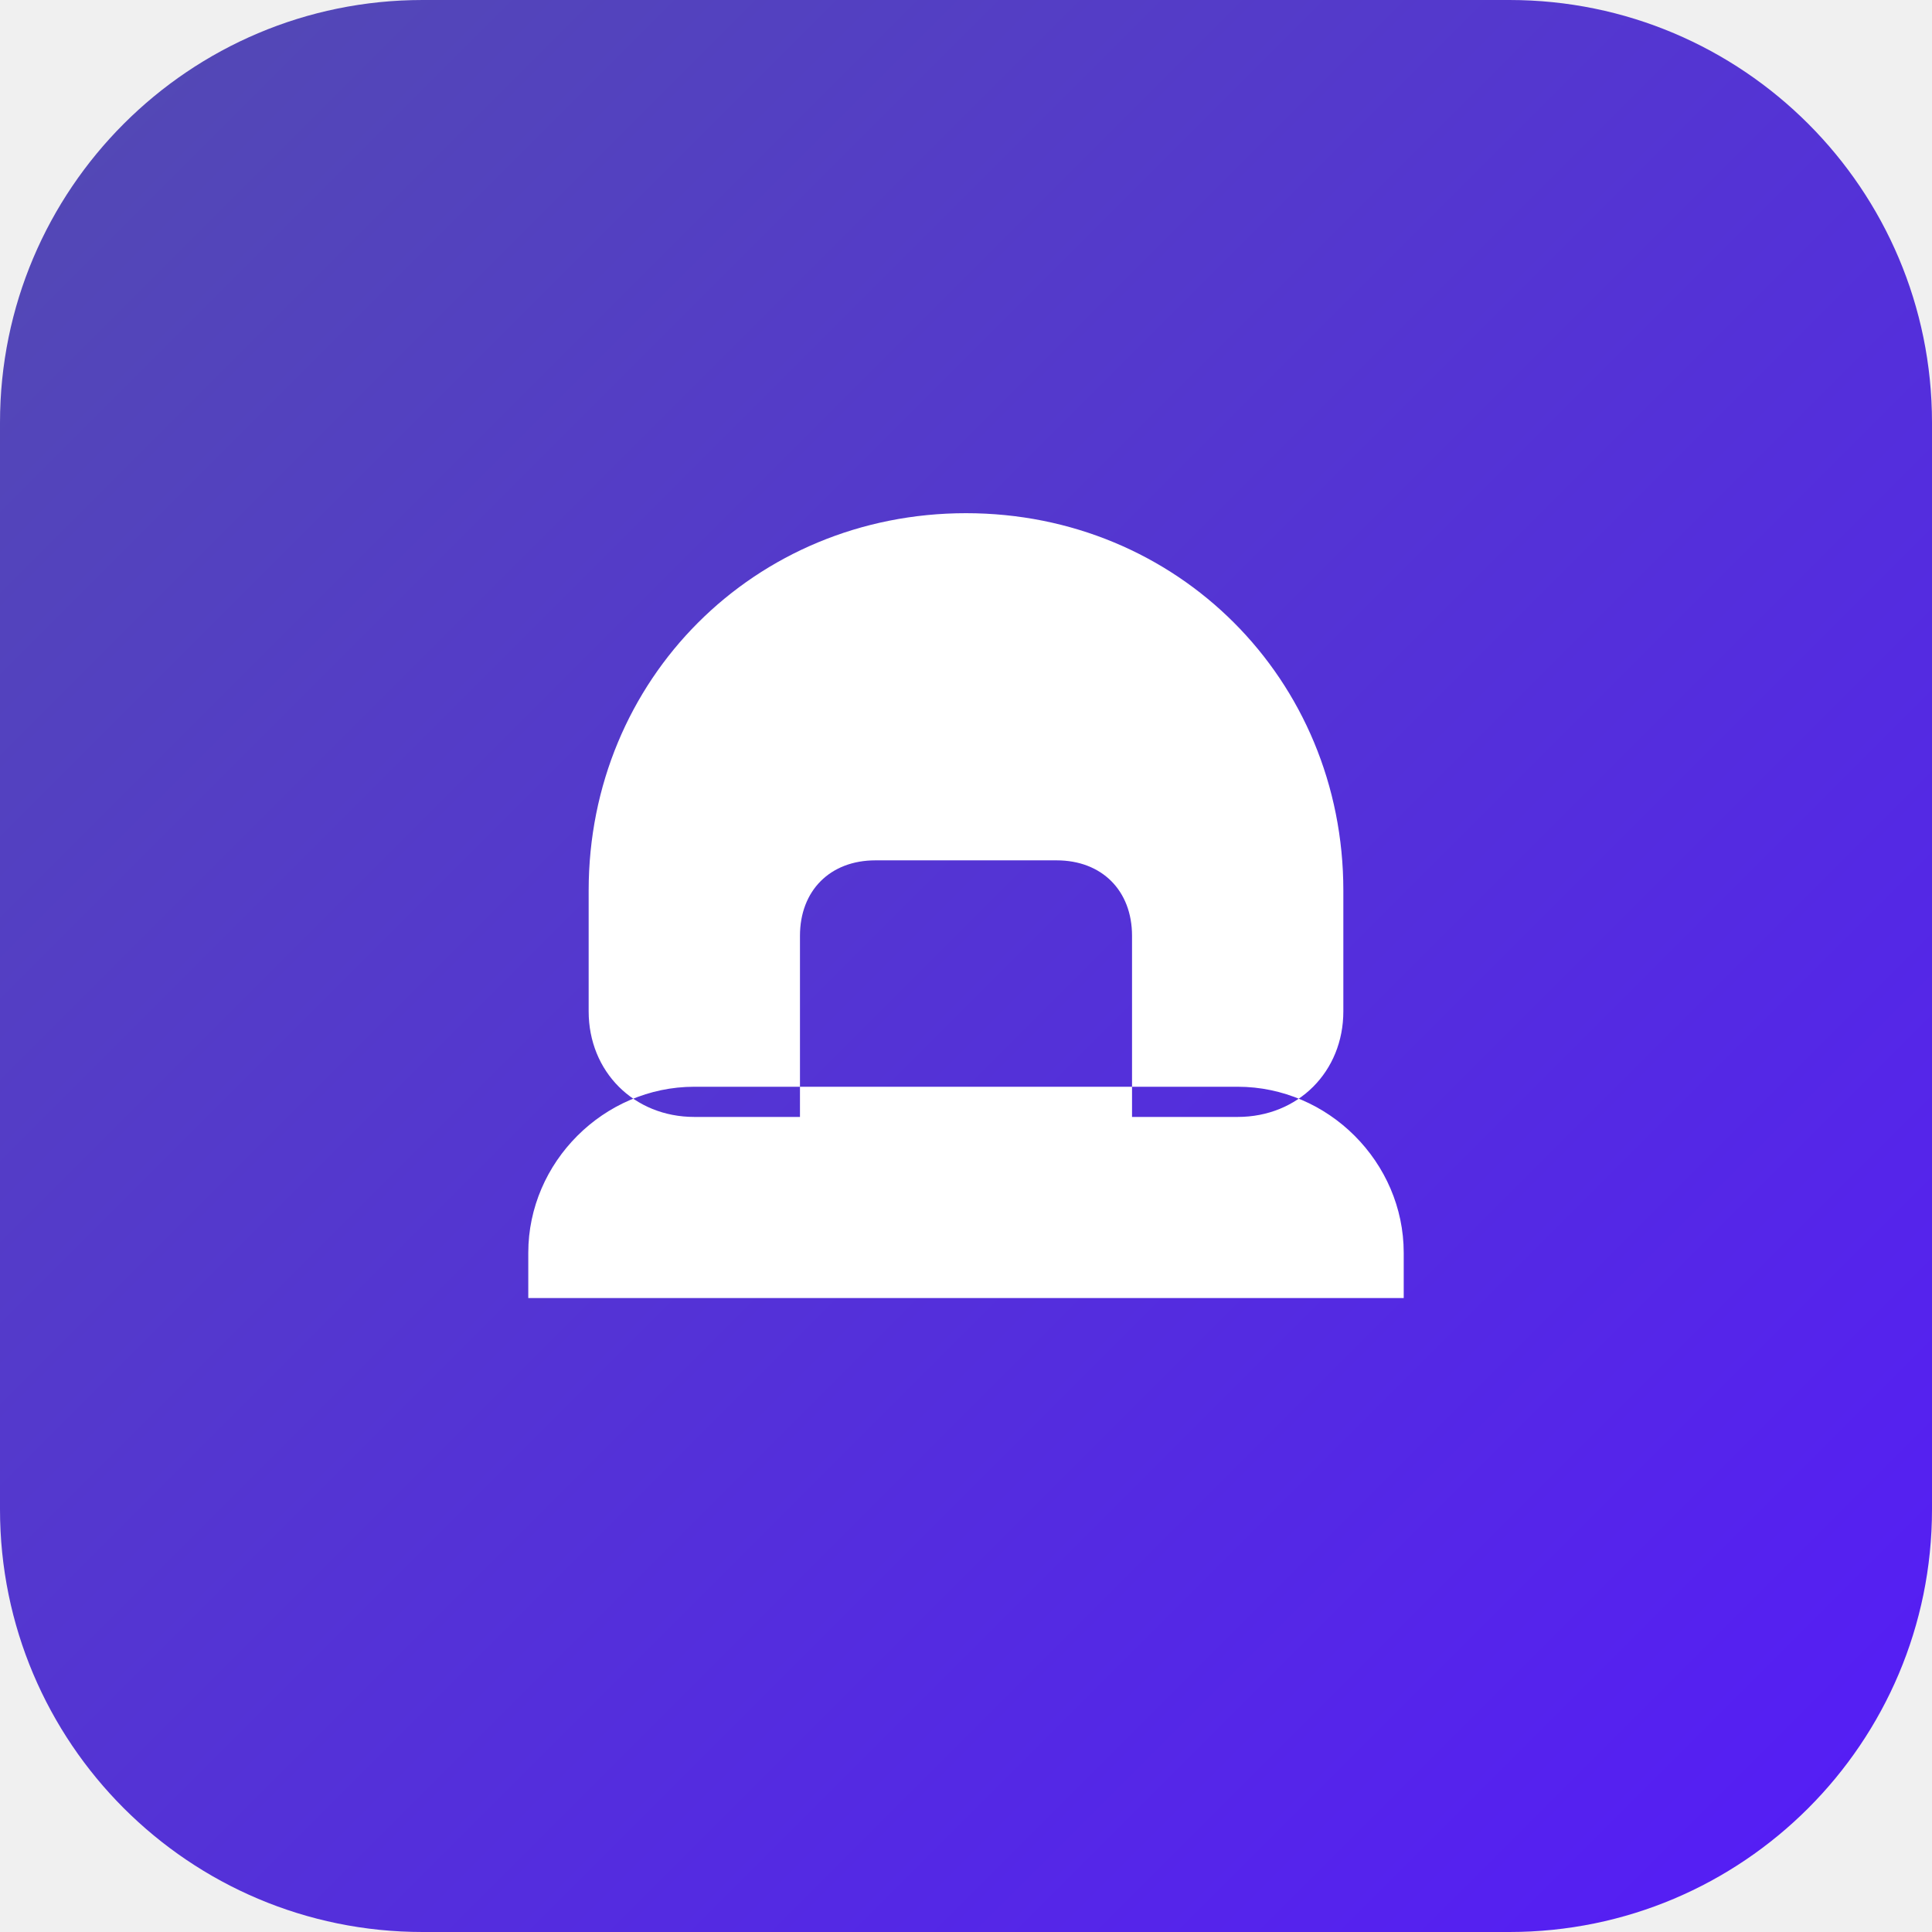
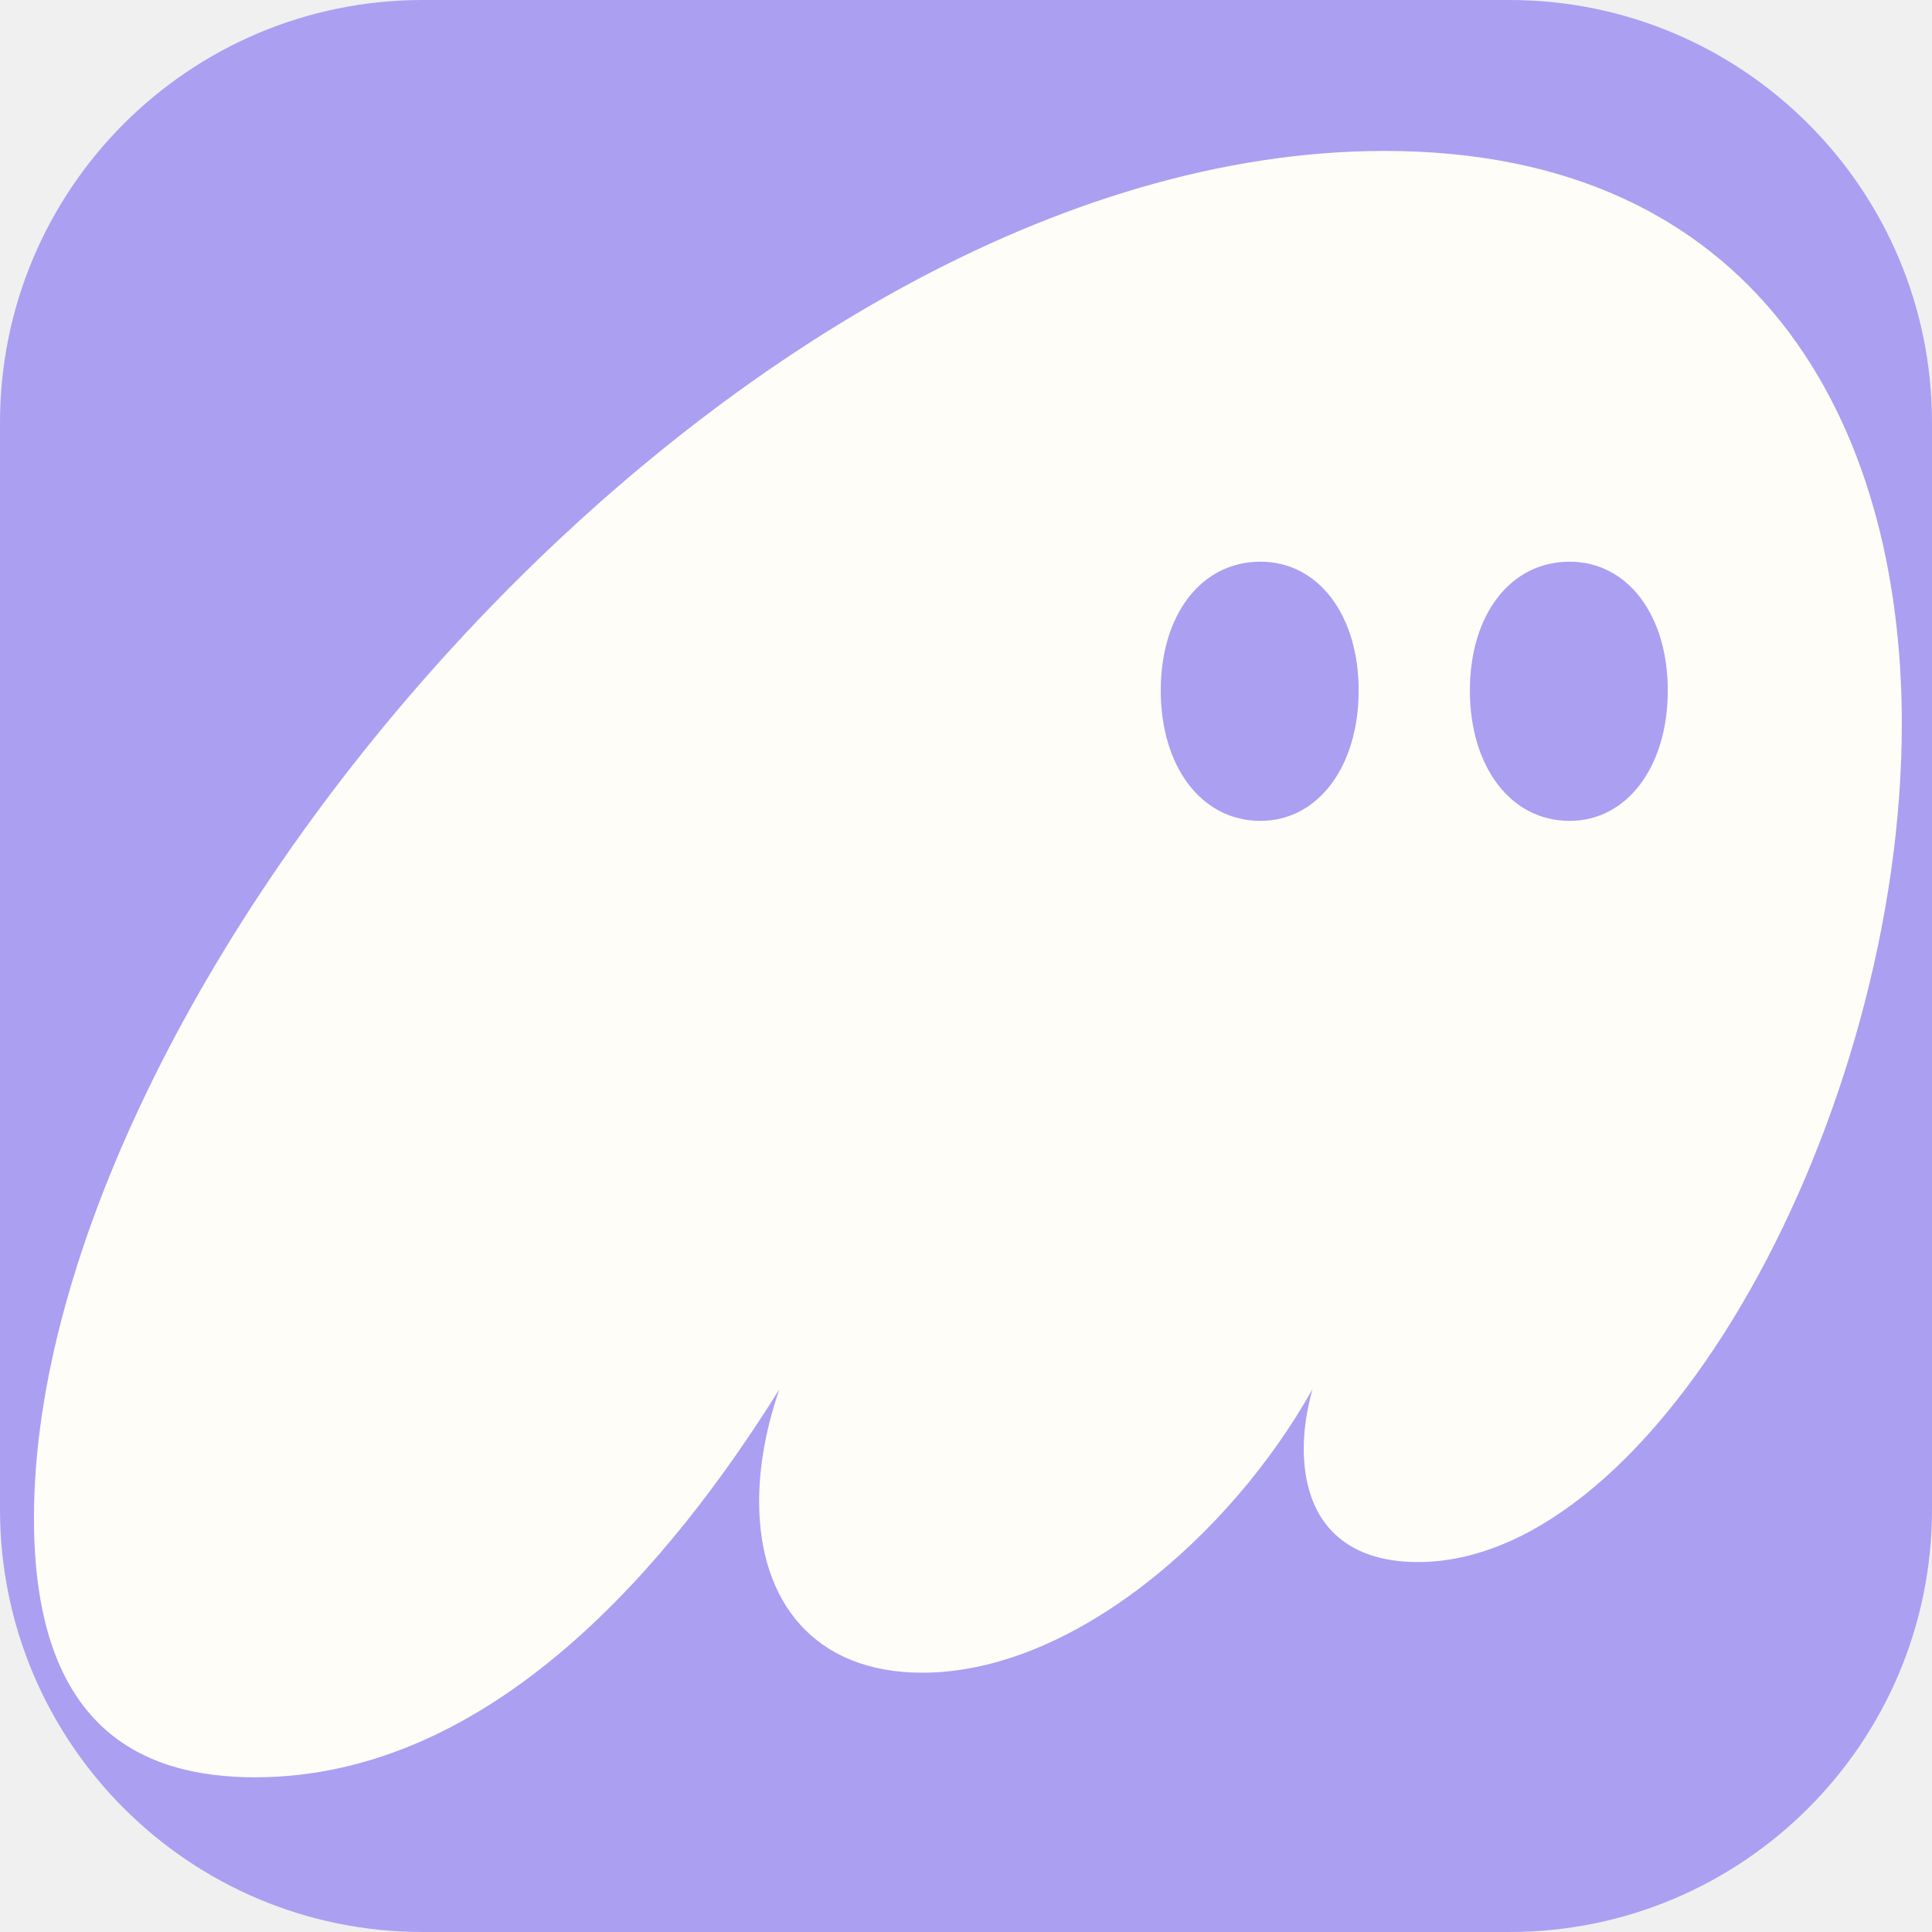
- <svg xmlns="http://www.w3.org/2000/svg" viewBox="0 0 128 128" role="img" aria-label="Phantom">
-   <defs>
-     <linearGradient id="ph" x1="0%" y1="0%" x2="100%" y2="100%">
-       <stop offset="0%" stop-color="#534BB1" />
-       <stop offset="100%" stop-color="#551BF9" />
-     </linearGradient>
-   </defs>
-   <rect width="128" height="128" rx="28" fill="url(#ph)" />
-   <path fill="#fff" d="M64 34c-14 0-25 11-25 25v8c0 4 3 7 7 7h7v-12c0-3 2-5 5-5h12c3 0 5 2 5 5v12h7c4 0 7-3 7-7v-8c0-14-11-25-25-25zm-18 38h36c6 0 11 5 11 11v3H35v-3c0-6 5-11 11-11z" />
+ <svg xmlns="http://www.w3.org/2000/svg" viewBox="0 0 512 512" role="img" aria-label="Phantom">
+   <rect width="512" height="512" rx="112" fill="#AB9FF2" />
+   <path fill="#FFFDF8" d="M9 402.313C9 458.146 37.712 471 67.573 471C130.74 471 178.211 413.56 206.541 368.171C203.095 378.212 201.181 388.254 201.181 397.895C201.181 424.405 215.729 443.284 244.441 443.284C283.872 443.284 325.984 407.133 347.805 368.171C346.274 373.794 345.508 379.016 345.508 383.836C345.508 402.313 355.462 413.962 375.752 413.962C439.684 413.962 504 295.467 504 191.834C504 111.097 464.951 40 366.947 40C194.673 40 9 260.119 9 402.313ZM307.608 182.997C307.608 162.913 318.327 148.855 334.023 148.855C349.336 148.855 360.056 162.913 360.056 182.997C360.056 203.081 349.336 217.541 334.023 217.541C318.327 217.541 307.608 203.081 307.608 182.997ZM389.534 182.997C389.534 162.913 400.253 148.855 415.949 148.855C431.262 148.855 441.981 162.913 441.981 182.997C441.981 203.081 431.262 217.541 415.949 217.541C400.253 217.541 389.534 203.081 389.534 182.997Z" />
</svg>
